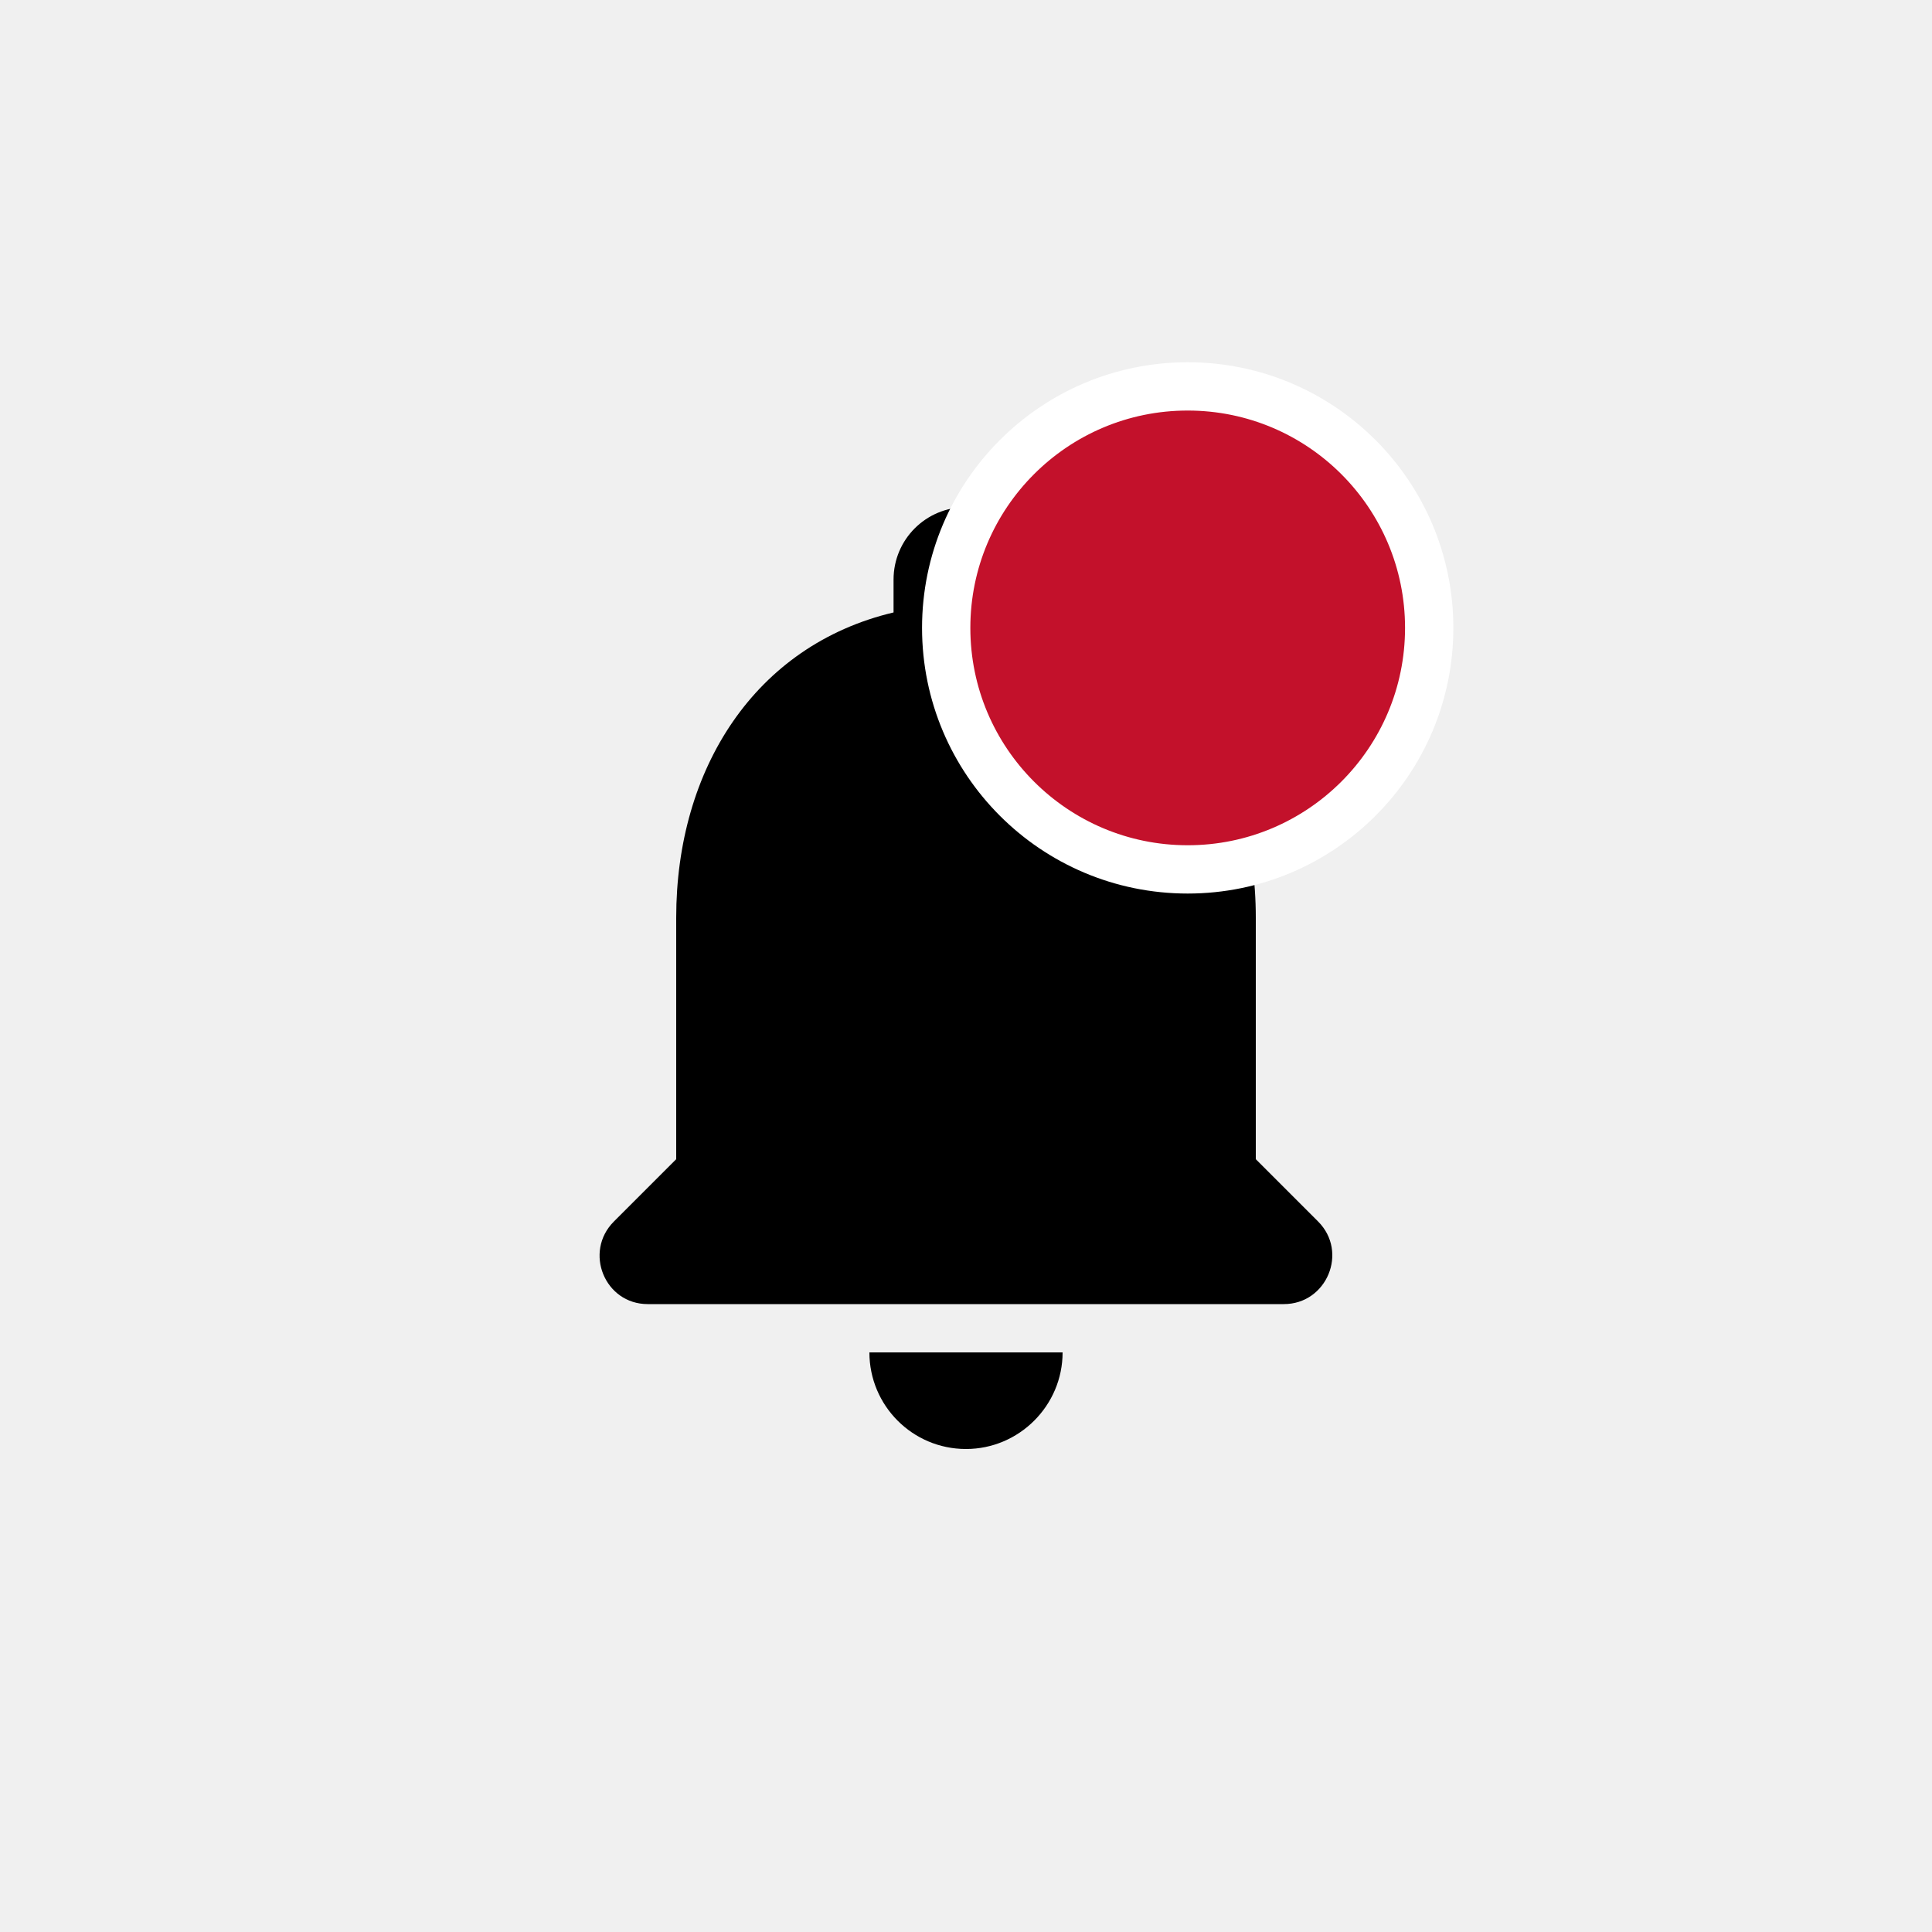
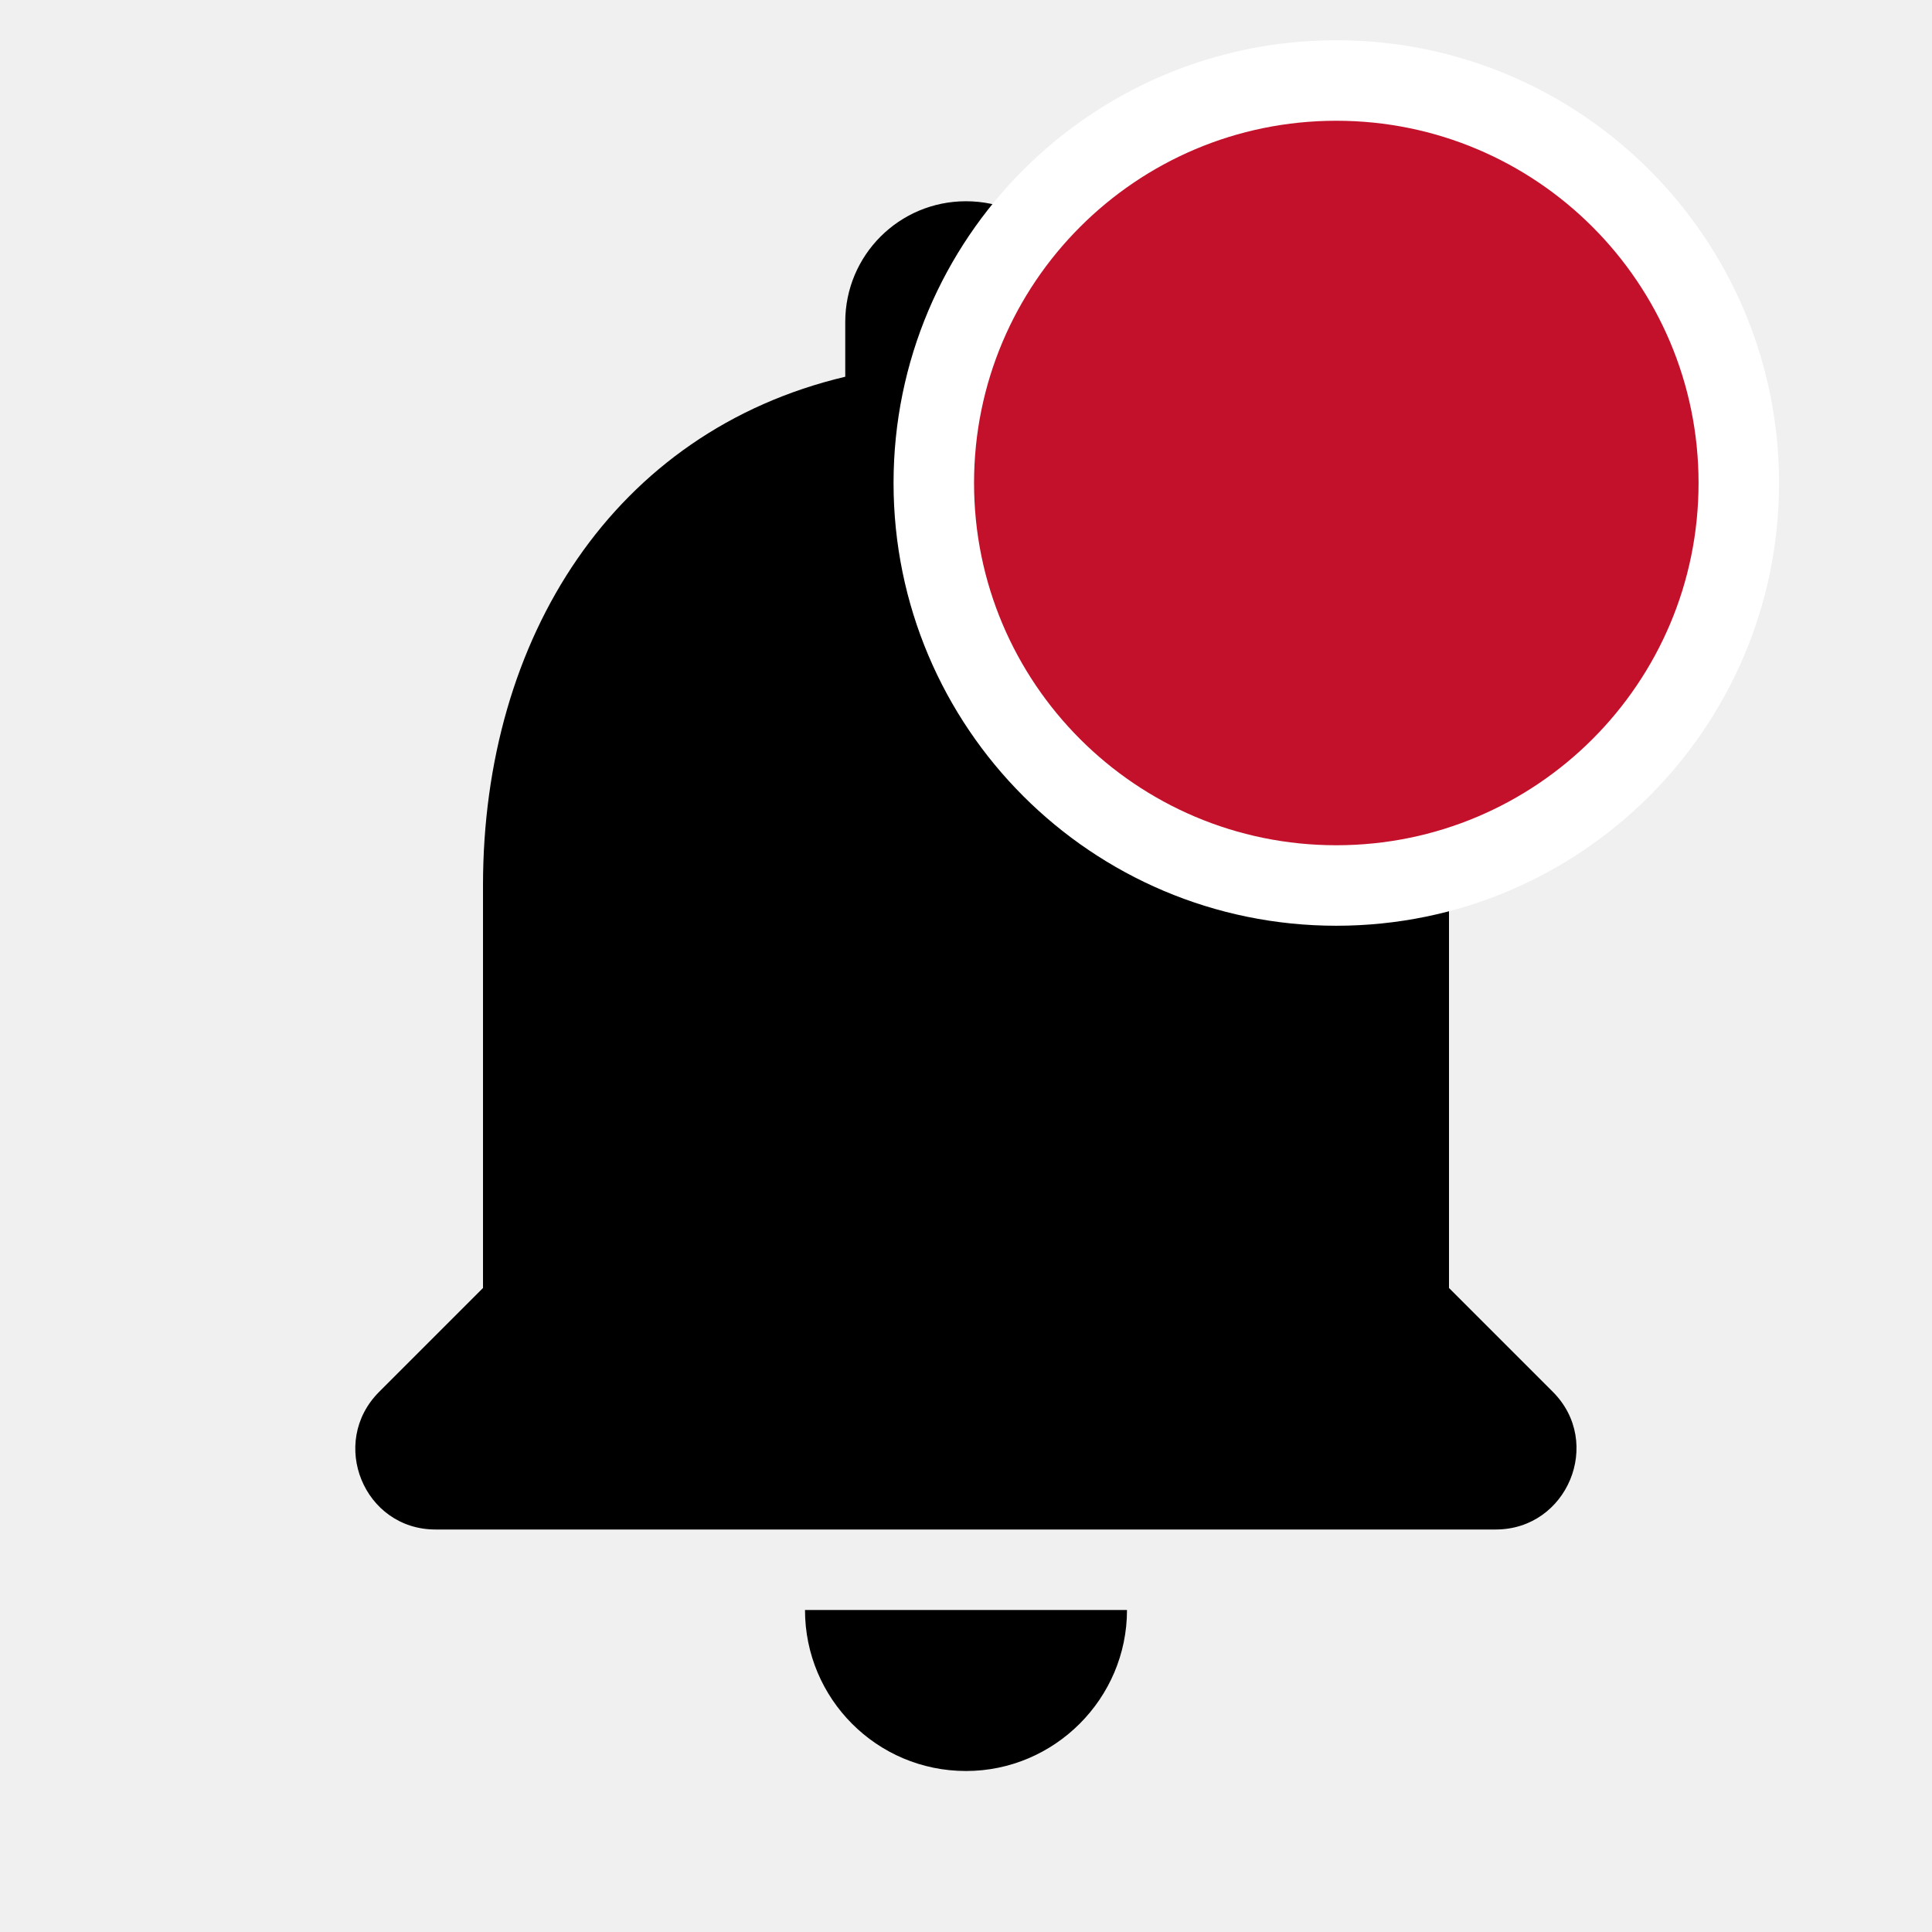
- <svg xmlns="http://www.w3.org/2000/svg" width="40" height="40" viewBox="0 0 40 40" fill="none">
-   <rect width="40" height="40" fill="none" />
-   <path d="M20 30C21.1 30 22 29.1 22 28H18C18 29.1 18.89 30 20 30ZM26 24V19C26 15.93 24.36 13.36 21.5 12.68V12C21.5 11.17 20.83 10.5 20 10.5C19.17 10.5 18.5 11.17 18.5 12V12.68C15.63 13.36 14 15.92 14 19V24L12.71 25.29C12.08 25.92 12.52 27 13.41 27H26.58C27.47 27 27.92 25.92 27.29 25.29L26 24Z" fill="currentColor" />
-   <circle cx="24.59" cy="13" r="5" fill="#C3112B" stroke="white" />
+ <svg xmlns="http://www.w3.org/2000/svg" width="24" height="24" viewBox="0 0 24 24" fill="none">
+   <rect width="24" height="24" fill="none" />
+   <path d="M12 22C13.1 22 14 21.1 14 20H10C10 21.1 10.89 22 12 22ZM18 16V11C18 7.93 16.36 5.36 13.5 4.68V4C13.5 3.17 12.83 2.5 12 2.5C11.17 2.5 10.5 3.17 10.5 4V4.68C7.63 5.36 6 7.92 6 11V16L4.71 17.29C4.08 17.92 4.52 19 5.41 19H18.58C19.47 19 19.92 17.92 19.29 17.29L18 16Z" fill="black" />
+   <circle cx="16.6" cy="6" r="5" fill="#C3112B" stroke="white" />
</svg>
